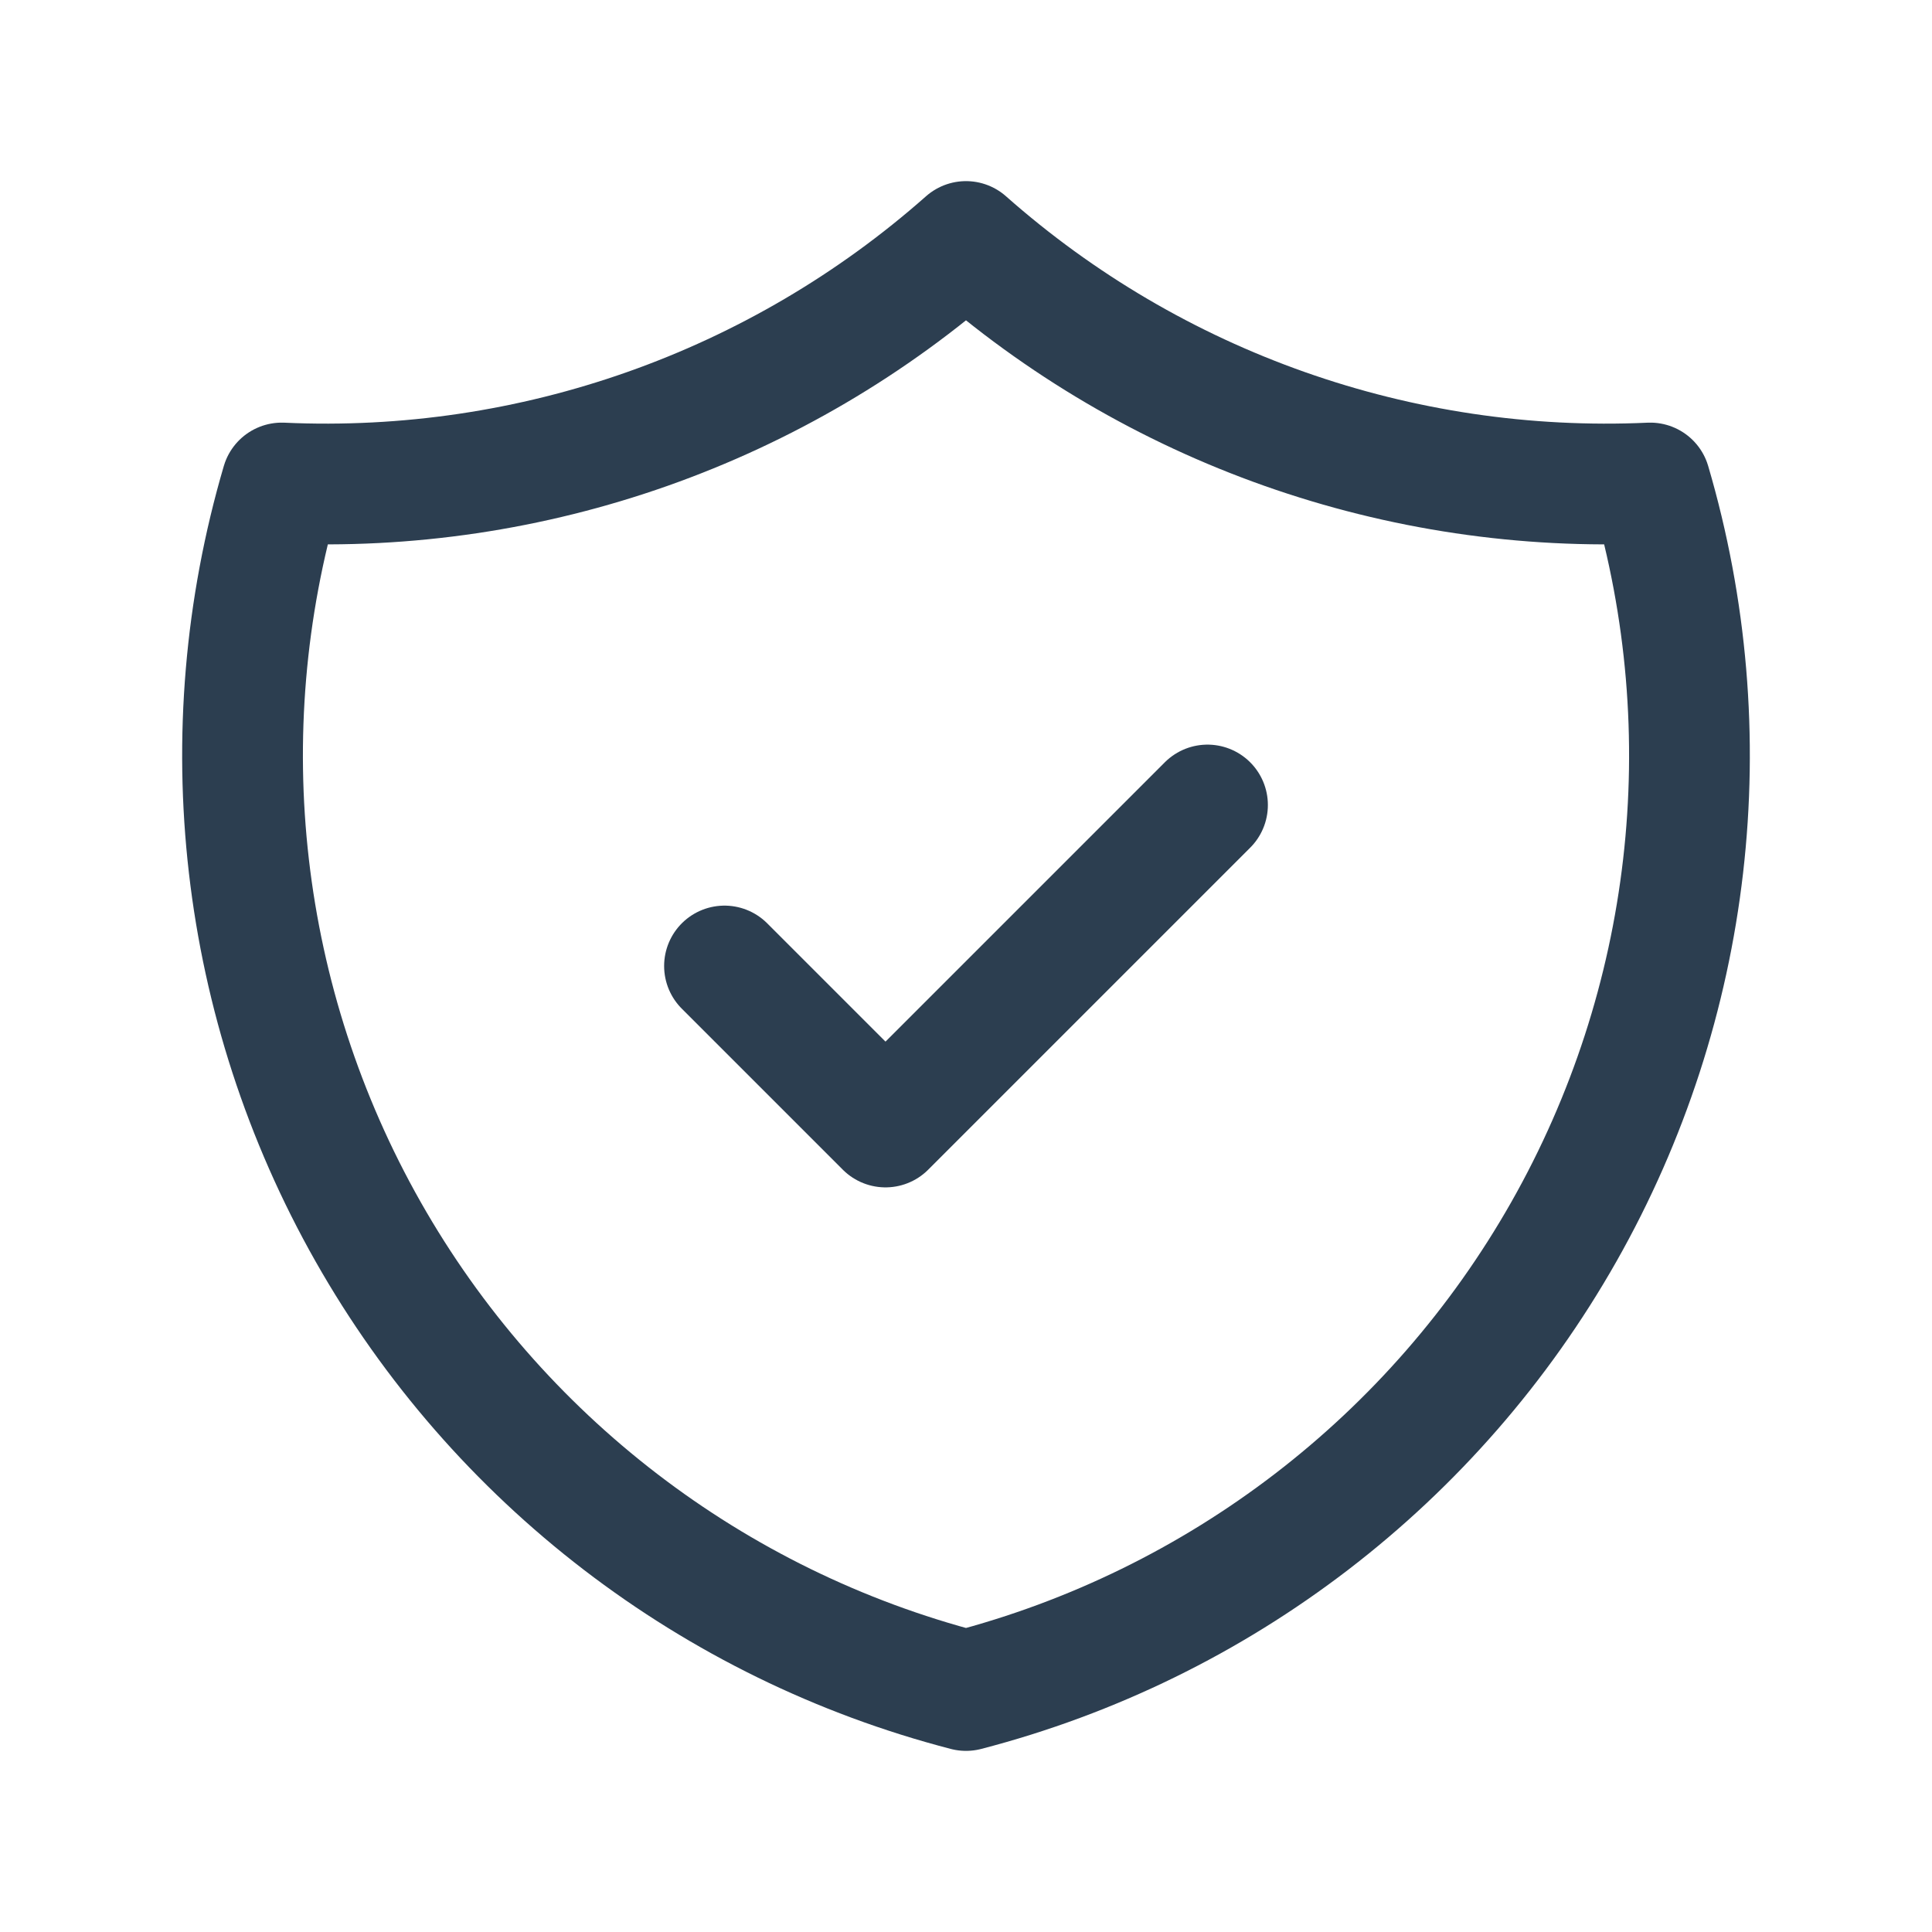
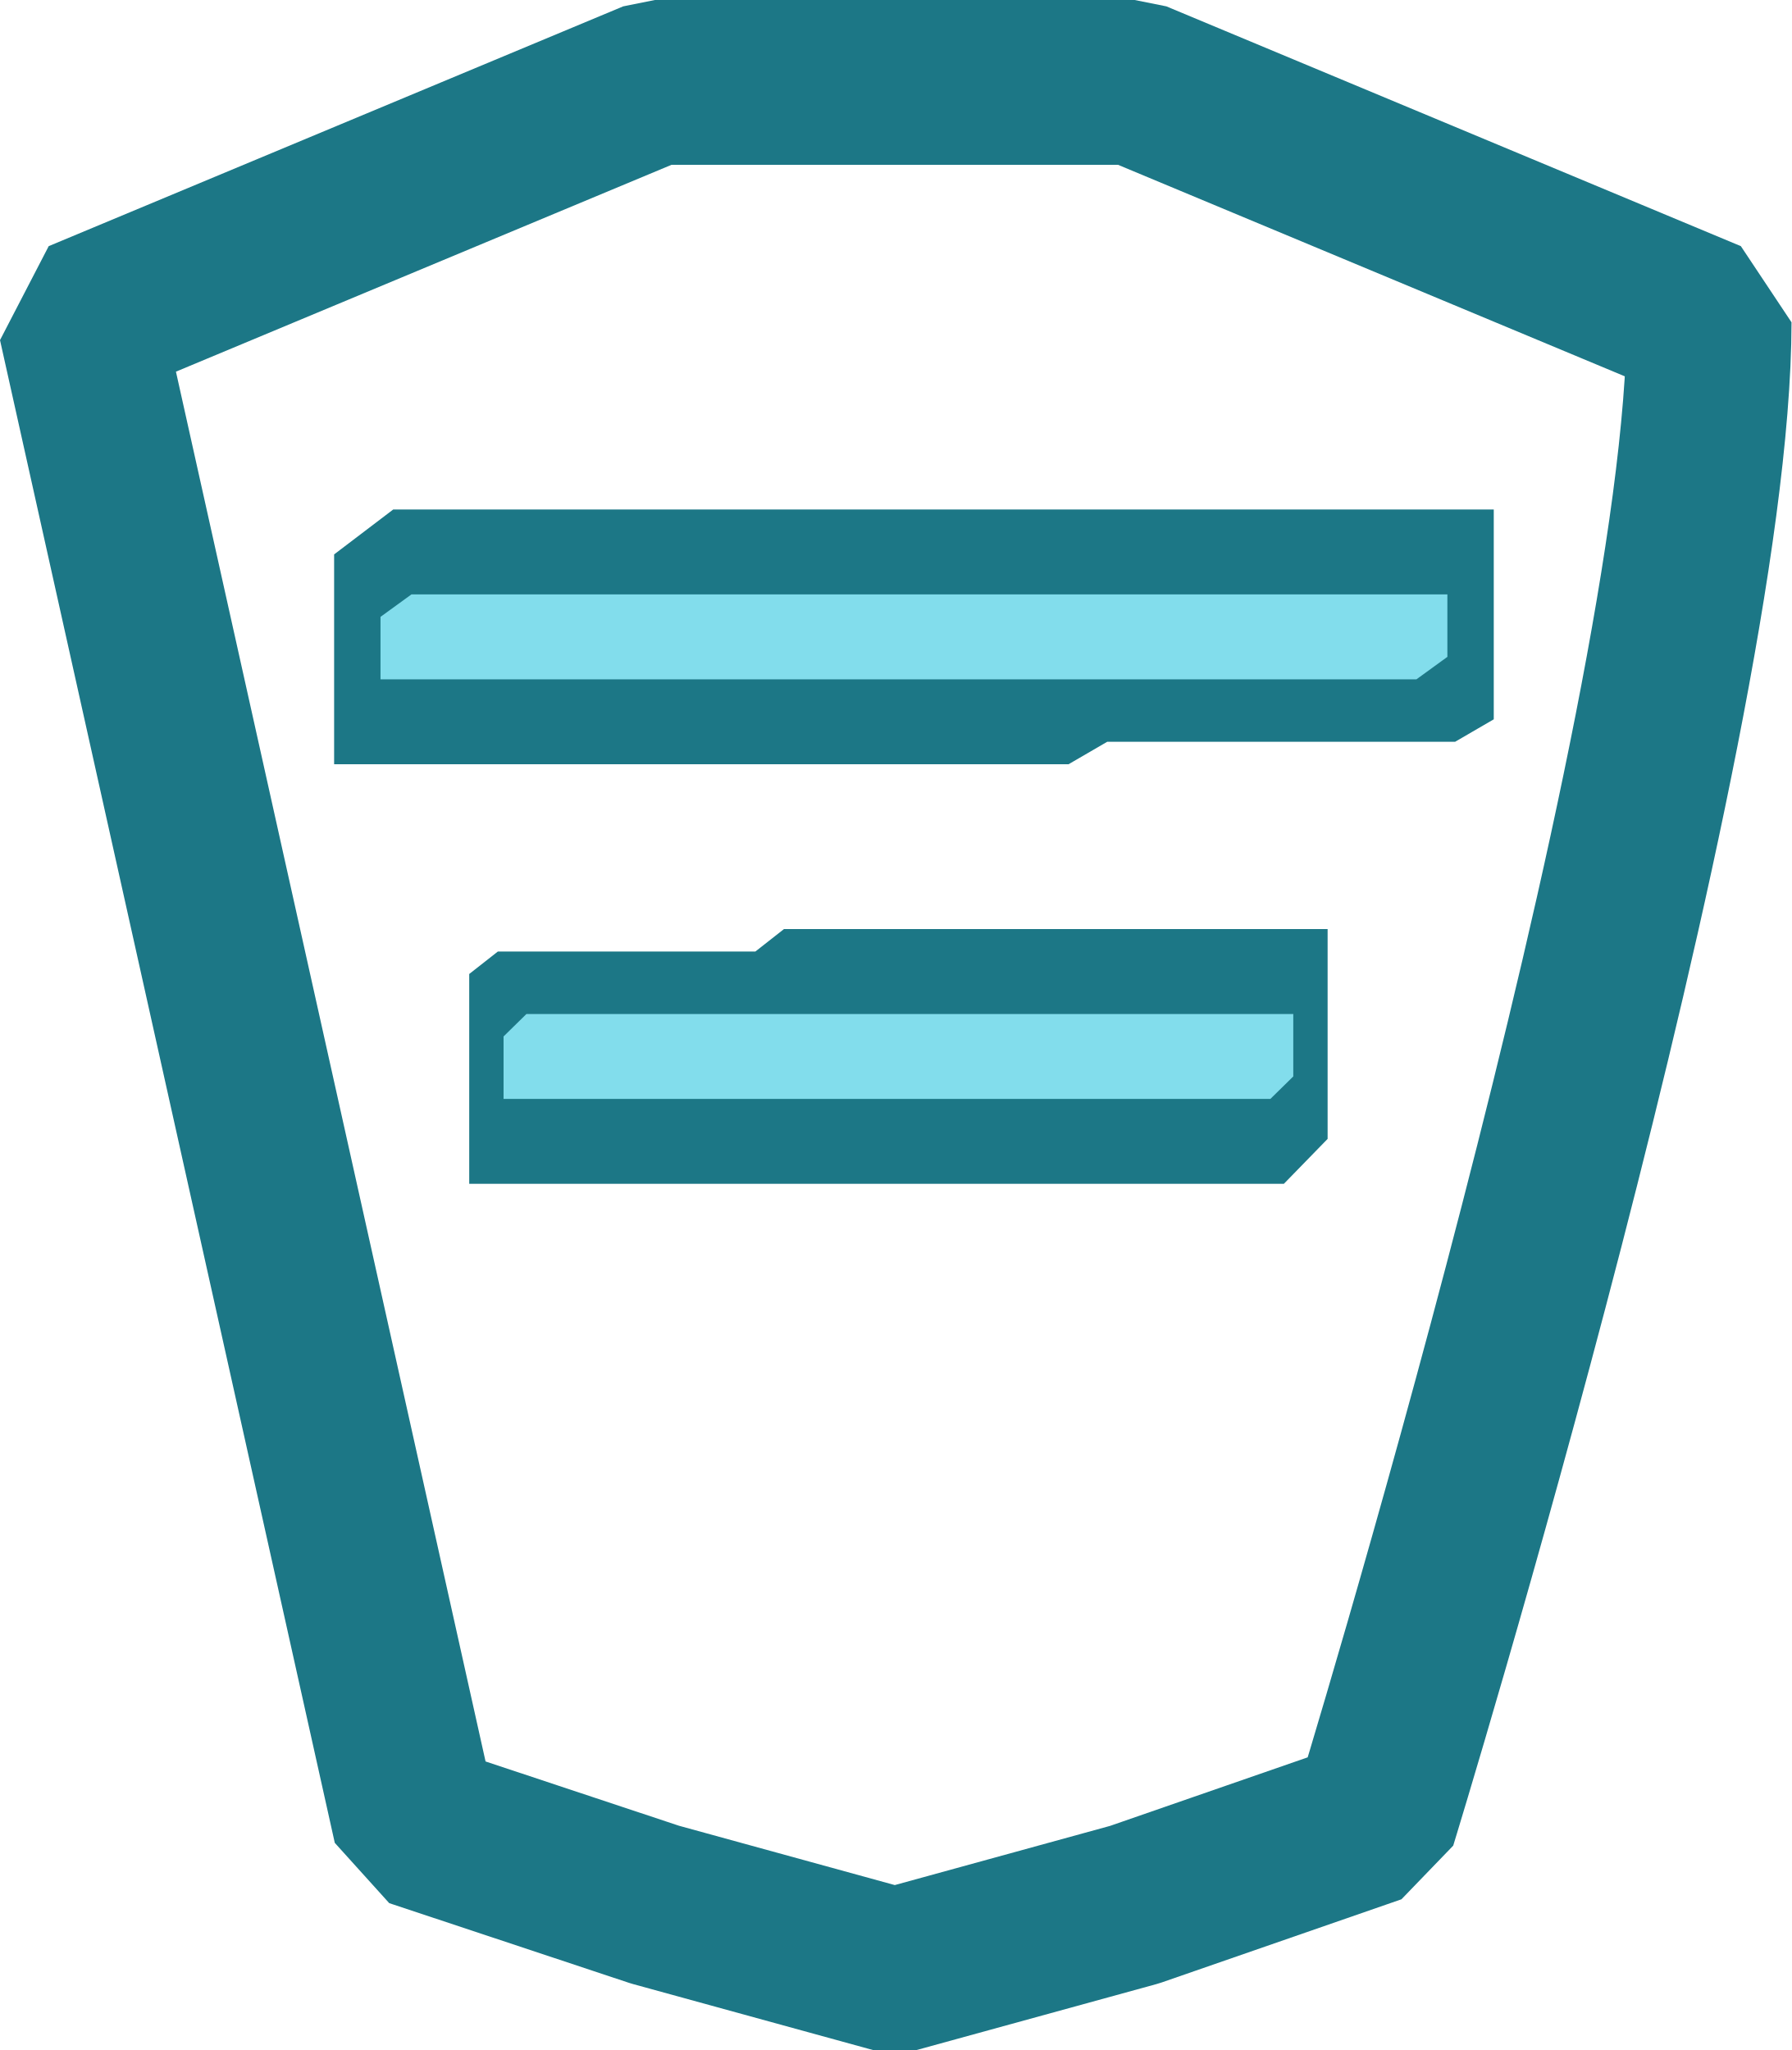
- <svg xmlns="http://www.w3.org/2000/svg" class="icon icon-tabler icon-tabler-shield-check" width="44" height="44" viewBox="0 0 24 24" stroke-width="1.5" stroke="#2c3e50" fill="none" stroke-linecap="round" stroke-linejoin="round">
-   <path stroke="none" d="M0 0h24v24H0z" />
-   <path d="M9 12l2 2l4 -4" />
-   <path d="M12 3a12 12 0 0 0 8.5 3a12 12 0 0 1 -8.5 15a12 12 0 0 1 -8.5 -15a12 12 0 0 0 8.5 -3" />
+ <svg xmlns="http://www.w3.org/2000/svg" class="icon icon-tabler icon-tabler-shield-check" width="29.884" height="34.201" viewBox="0 0 16.3 18.655" stroke-width="1.5" stroke="#2c3e50" fill="none" stroke-linecap="round" stroke-linejoin="round" version="1.1" id="svg8">
+   <defs id="defs12" />
+   <path stroke="none" d="M -3.859,-4.159 H 20.141 V 19.841 H -3.859 Z" id="path2" />
+   <path d="m 10.323,0.75 5.227,2.182 c -0.005,3.749 -3.045,13.643 -3.045,13.643 l -2.182,0.757 -2.182,0.6 -2.182,-0.6 L 3.778,16.607 0.732,2.932 5.959,0.75 Z" id="path6" style="stroke:#1c7786;stroke-linecap:round;stroke-linejoin:bevel;stroke-opacity:1" />
+   <g id="g919" transform="matrix(0.3516991,0,0,0.3863636,-30.37155,-17.77273)">
+     <g id="g883" style="stroke-width:0;stroke-miterlimit:4;stroke-dasharray:none">
+       <path id="rect1818-2-8-4-9-0-1-0-0-9" style="fill:#1c7786;fill-opacity:1;stroke:none;stroke-width:0;stroke-linecap:square;stroke-linejoin:miter;stroke-miterlimit:4;stroke-dasharray:none;stroke-dashoffset:0;stroke-opacity:1;paint-order:fill markers stroke" d="m 95,59.058 1.529,-1.058 H 125 v 4.942 l -1,0.529 h -9 l -1,0.529 H 95 Z" />
+       <path id="rect1818-2-8-4-9-0-1-0-0" style="fill:#82ddec;fill-opacity:1;stroke:none;stroke-width:0;stroke-linecap:square;stroke-linejoin:miter;stroke-miterlimit:4;stroke-dasharray:none;stroke-dashoffset:0;stroke-opacity:1;paint-order:fill markers stroke" d="M 96.2,60.529 97,60 h 26.8 v 1.471 L 123,62 H 96.2 Z" />
+     </g>
+   </g>
+   <g id="g919-3" transform="matrix(-0.2603338,0,0,-0.3863636,36.81083,33.18182)">
+     <g id="g883-5" style="stroke-width:0;stroke-miterlimit:4;stroke-dasharray:none">
+       <path id="rect1818-2-8-4-9-0-1-0-0-9-3" style="fill:#1c7786;fill-opacity:1;stroke:none;stroke-width:0;stroke-linecap:square;stroke-linejoin:miter;stroke-miterlimit:4;stroke-dasharray:none;stroke-dashoffset:0;stroke-opacity:1;paint-order:fill markers stroke" d="m 95,59.058 1.529,-1.058 H 125 v 4.942 l -1,0.529 h -9 l -1,0.529 H 95 Z" />
+       <path id="rect1818-2-8-4-9-0-1-0-0-2" style="fill:#82ddec;fill-opacity:1;stroke:none;stroke-width:0;stroke-linecap:square;stroke-linejoin:miter;stroke-miterlimit:4;stroke-dasharray:none;stroke-dashoffset:0;stroke-opacity:1;paint-order:fill markers stroke" d="M 96.2,60.529 97,60 h 26.8 v 1.471 L 123,62 H 96.2 Z" />
+     </g>
+   </g>
</svg>
